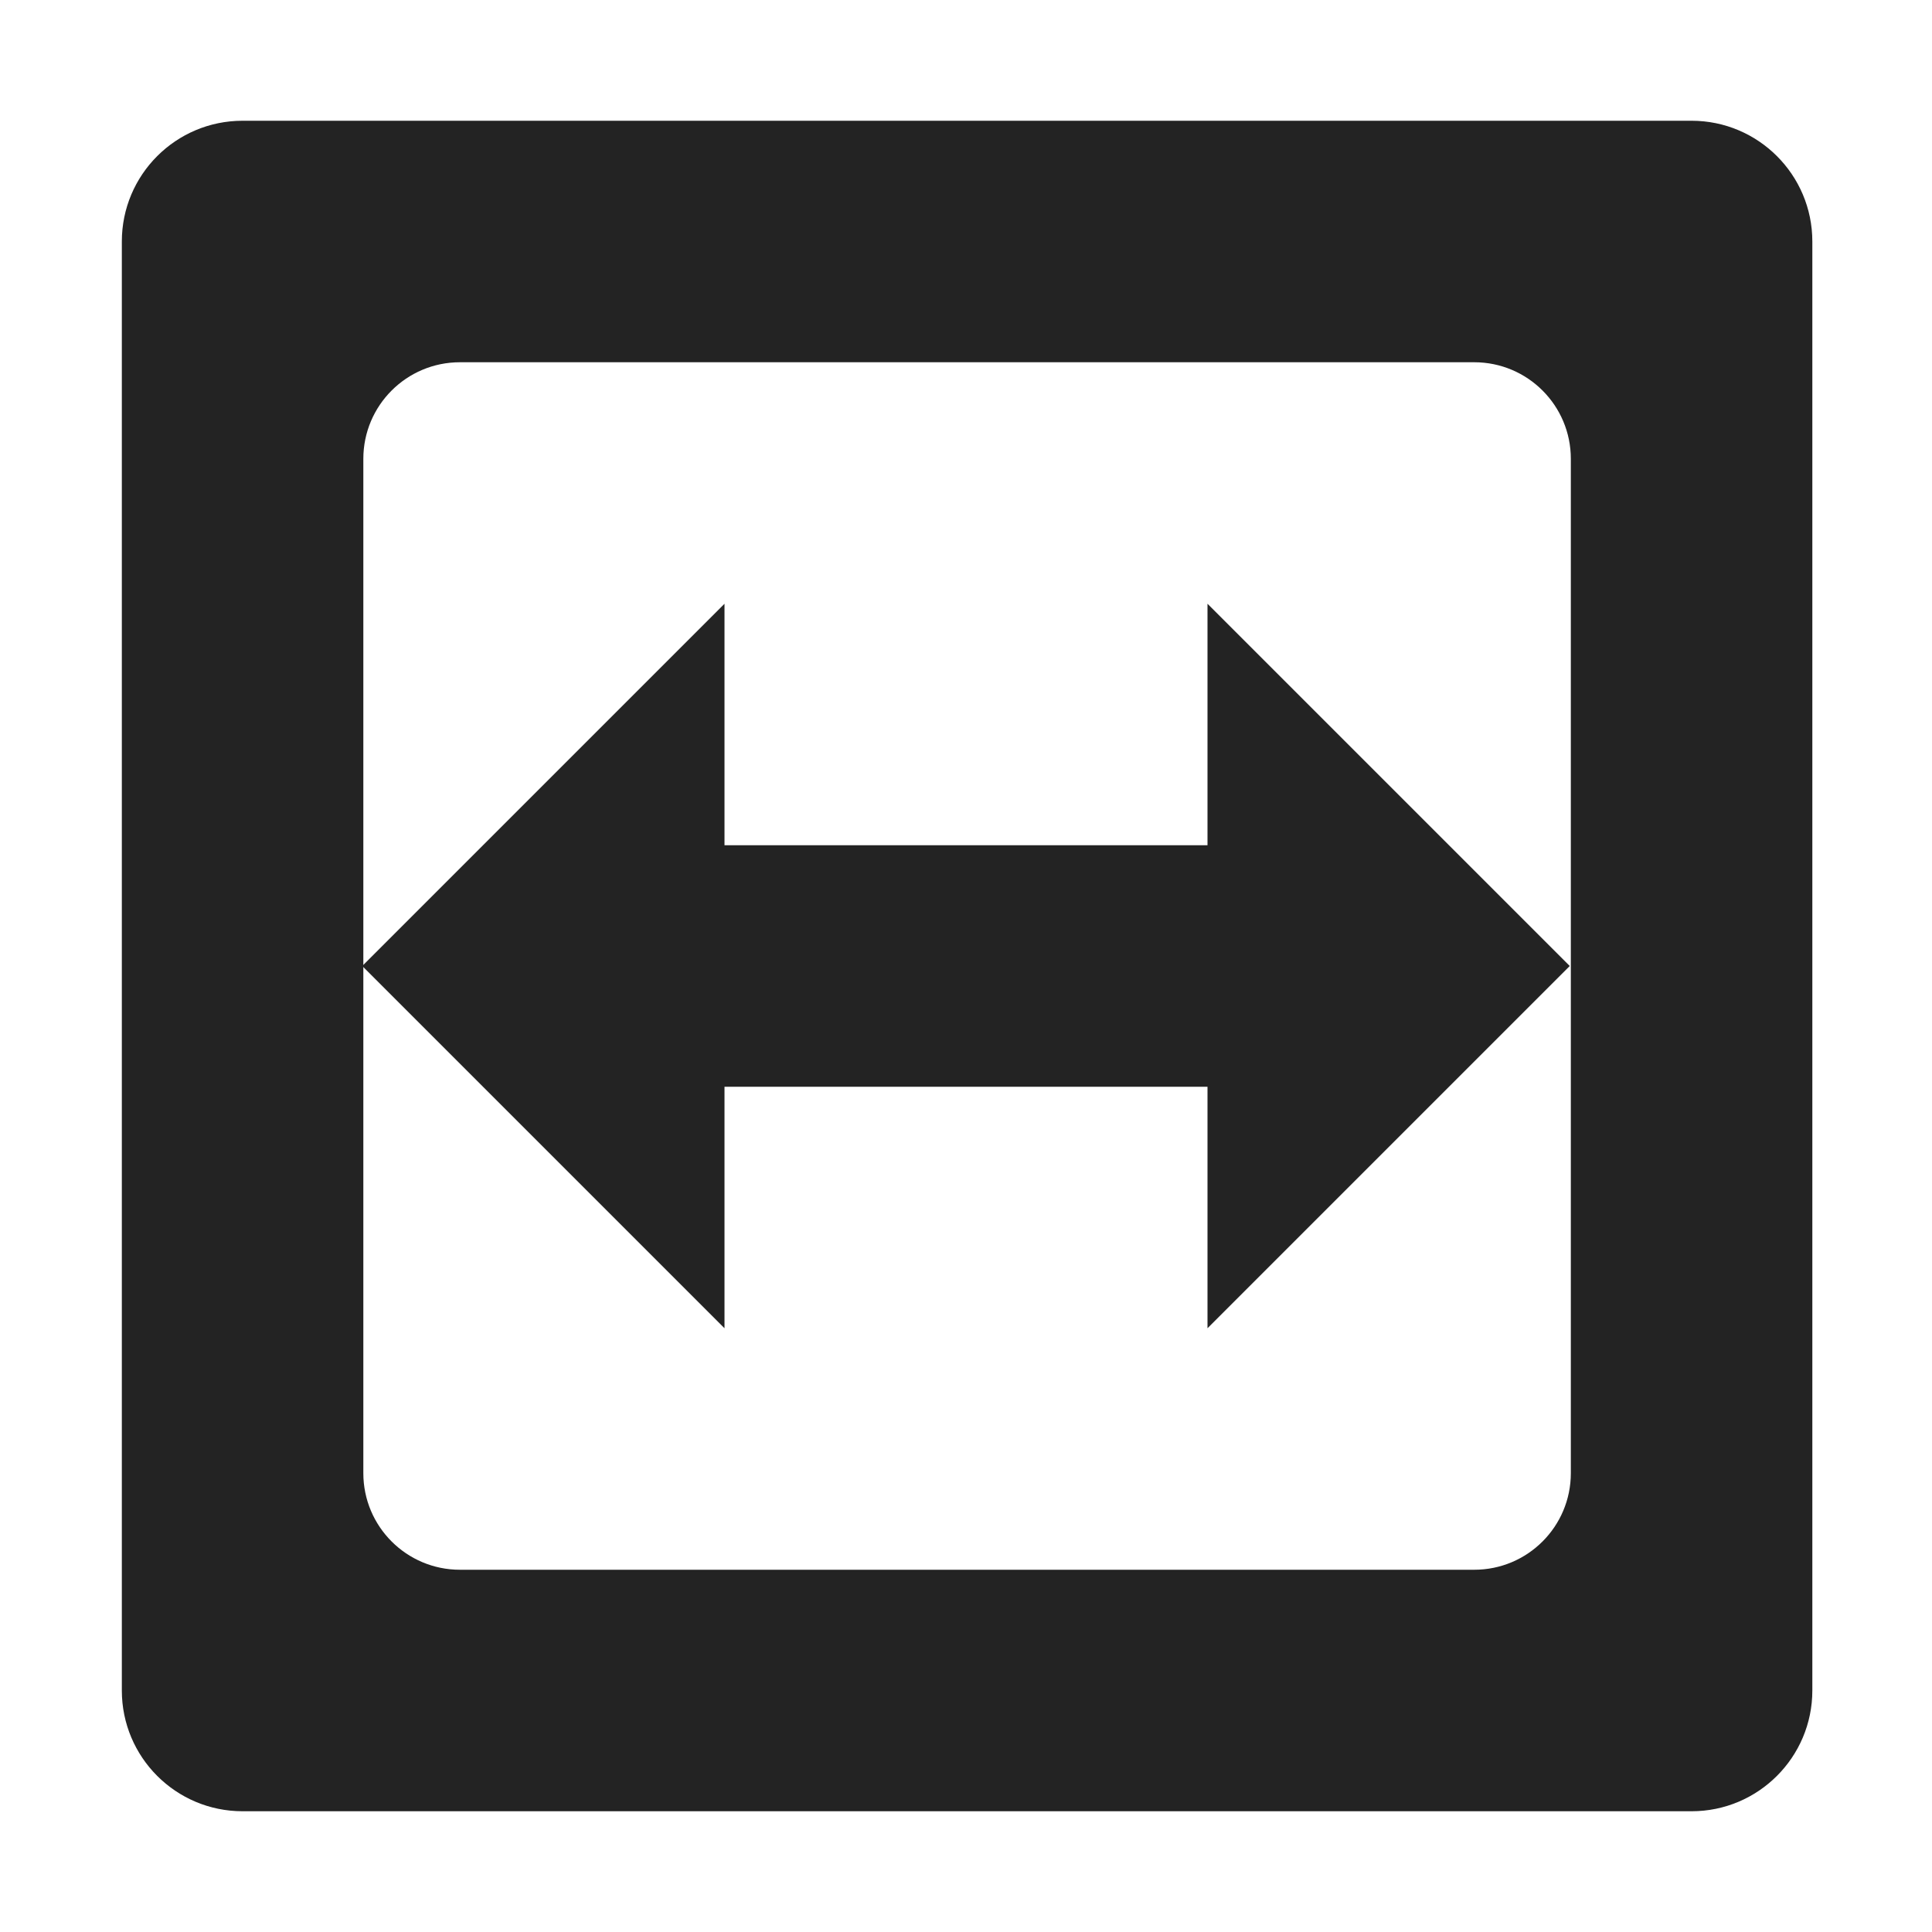
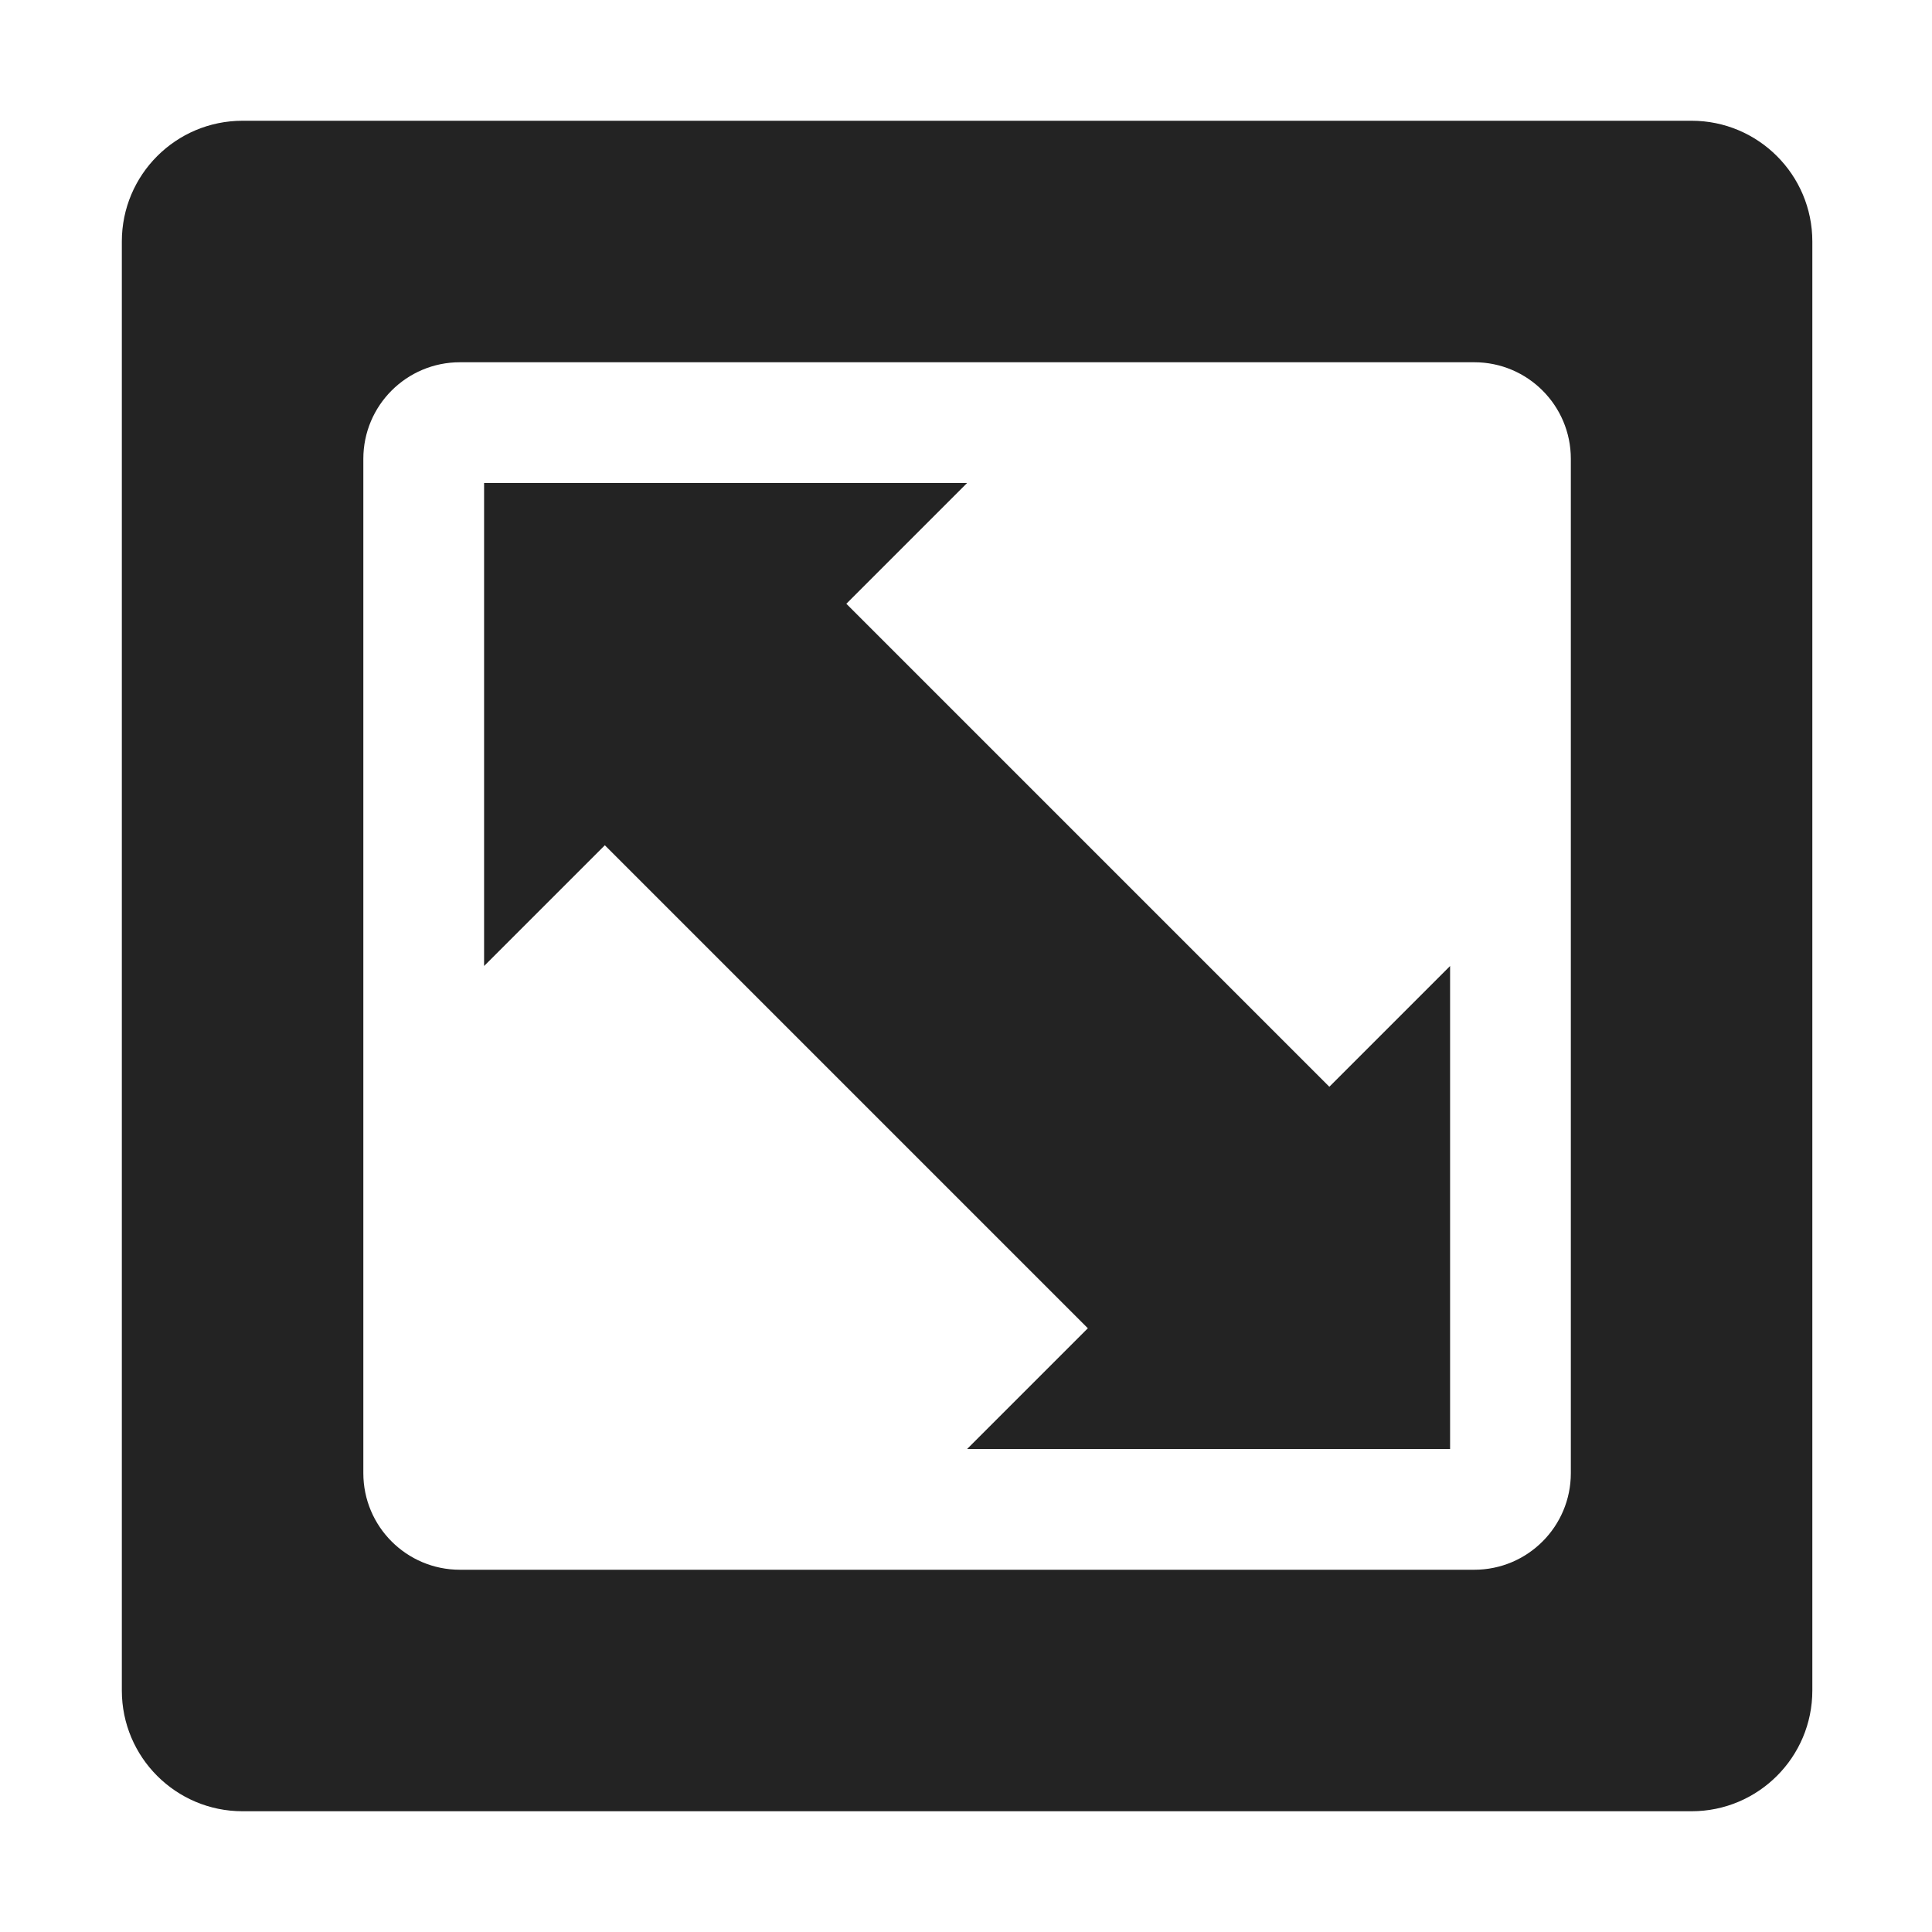
<svg xmlns="http://www.w3.org/2000/svg" width="16" height="16" viewBox="0 0 16 16" fill="none">
-   <path d="M6 5L3 8L6 11V9H10V11L13 8L10 5V7H6V5Z" fill="#232323" />
  <path fill-rule="evenodd" clip-rule="evenodd" d="M14.009 1C14.561 1 15.009 1.448 15.009 2V14C15.009 14.552 14.561 15 14.009 15H2.009C1.456 15 1.009 14.552 1.009 14V2C1.009 1.448 1.456 1 2.009 1H14.009ZM3.809 3C3.367 3 3.009 3.358 3.009 3.8V12.2C3.009 12.642 3.367 13 3.809 13H12.209C12.651 13 13.009 12.642 13.009 12.2V3.8C13.009 3.358 12.651 3 12.209 3H3.809Z" fill="#232323" />
+   <path d="M8.009 4H4.009V8L5.009 7L9.009 11L8.009 12H12.009V8L11.009 9L7.009 5L8.009 4Z" fill="#232323" />
</svg>
